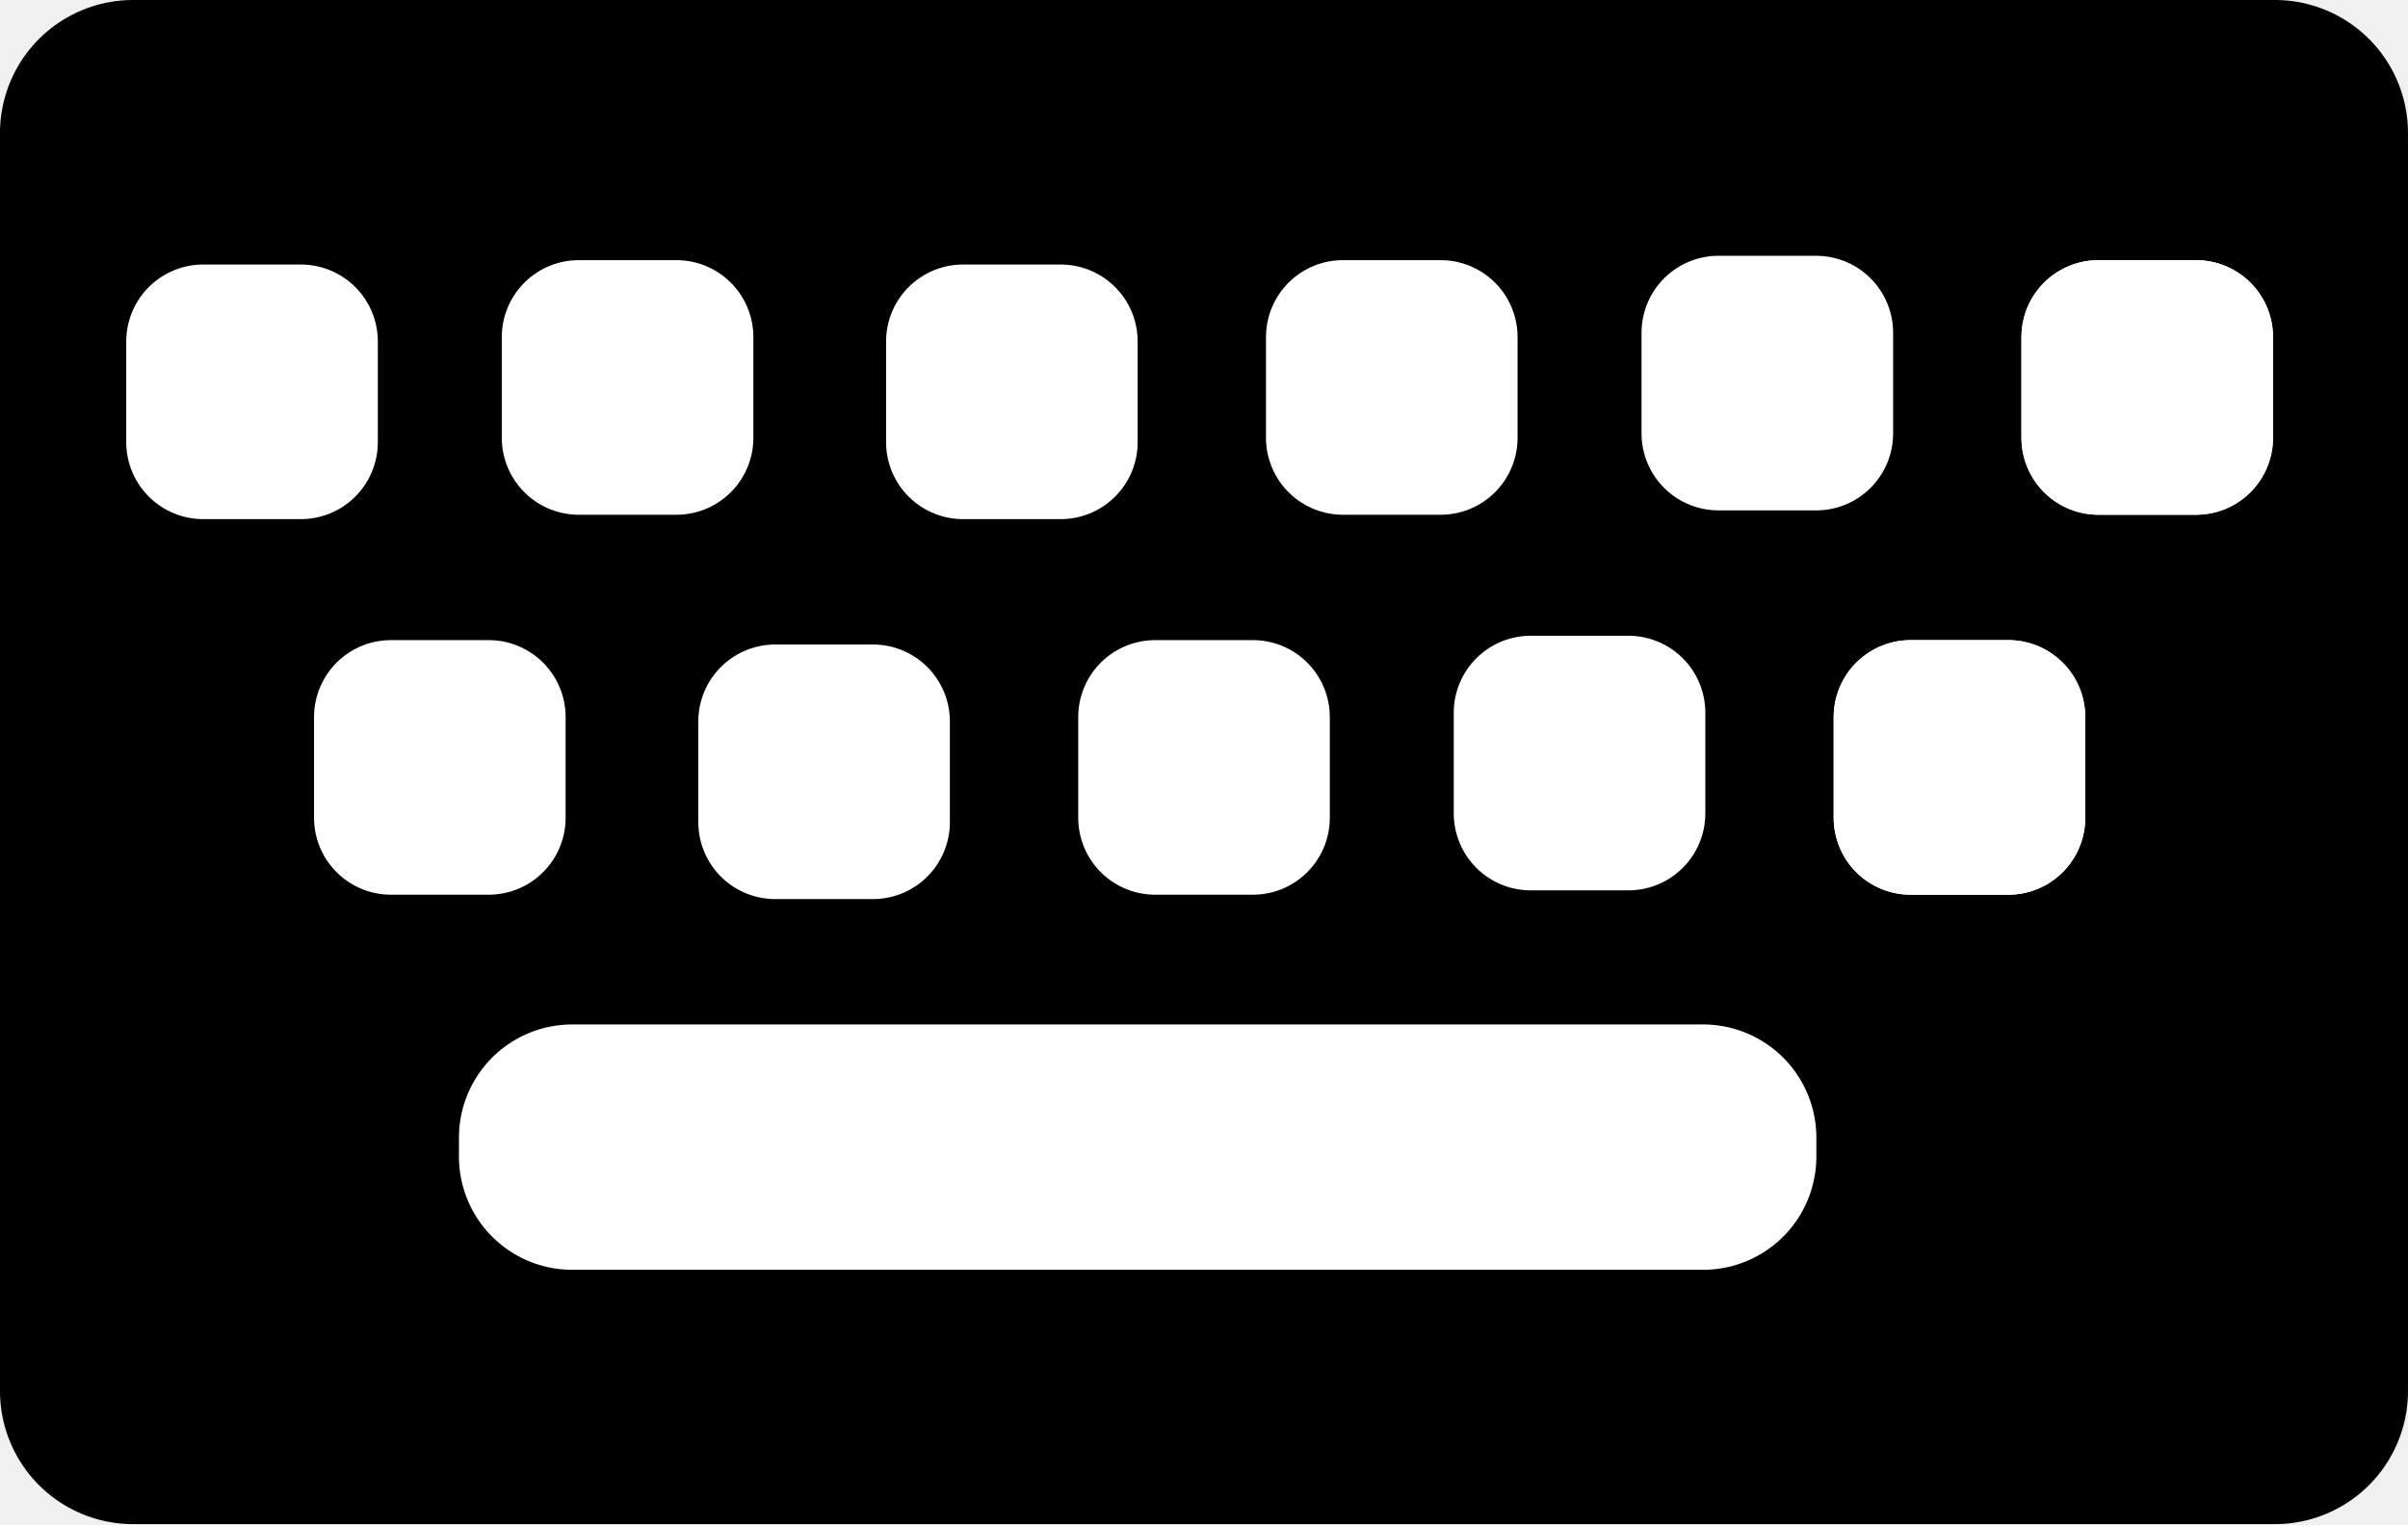
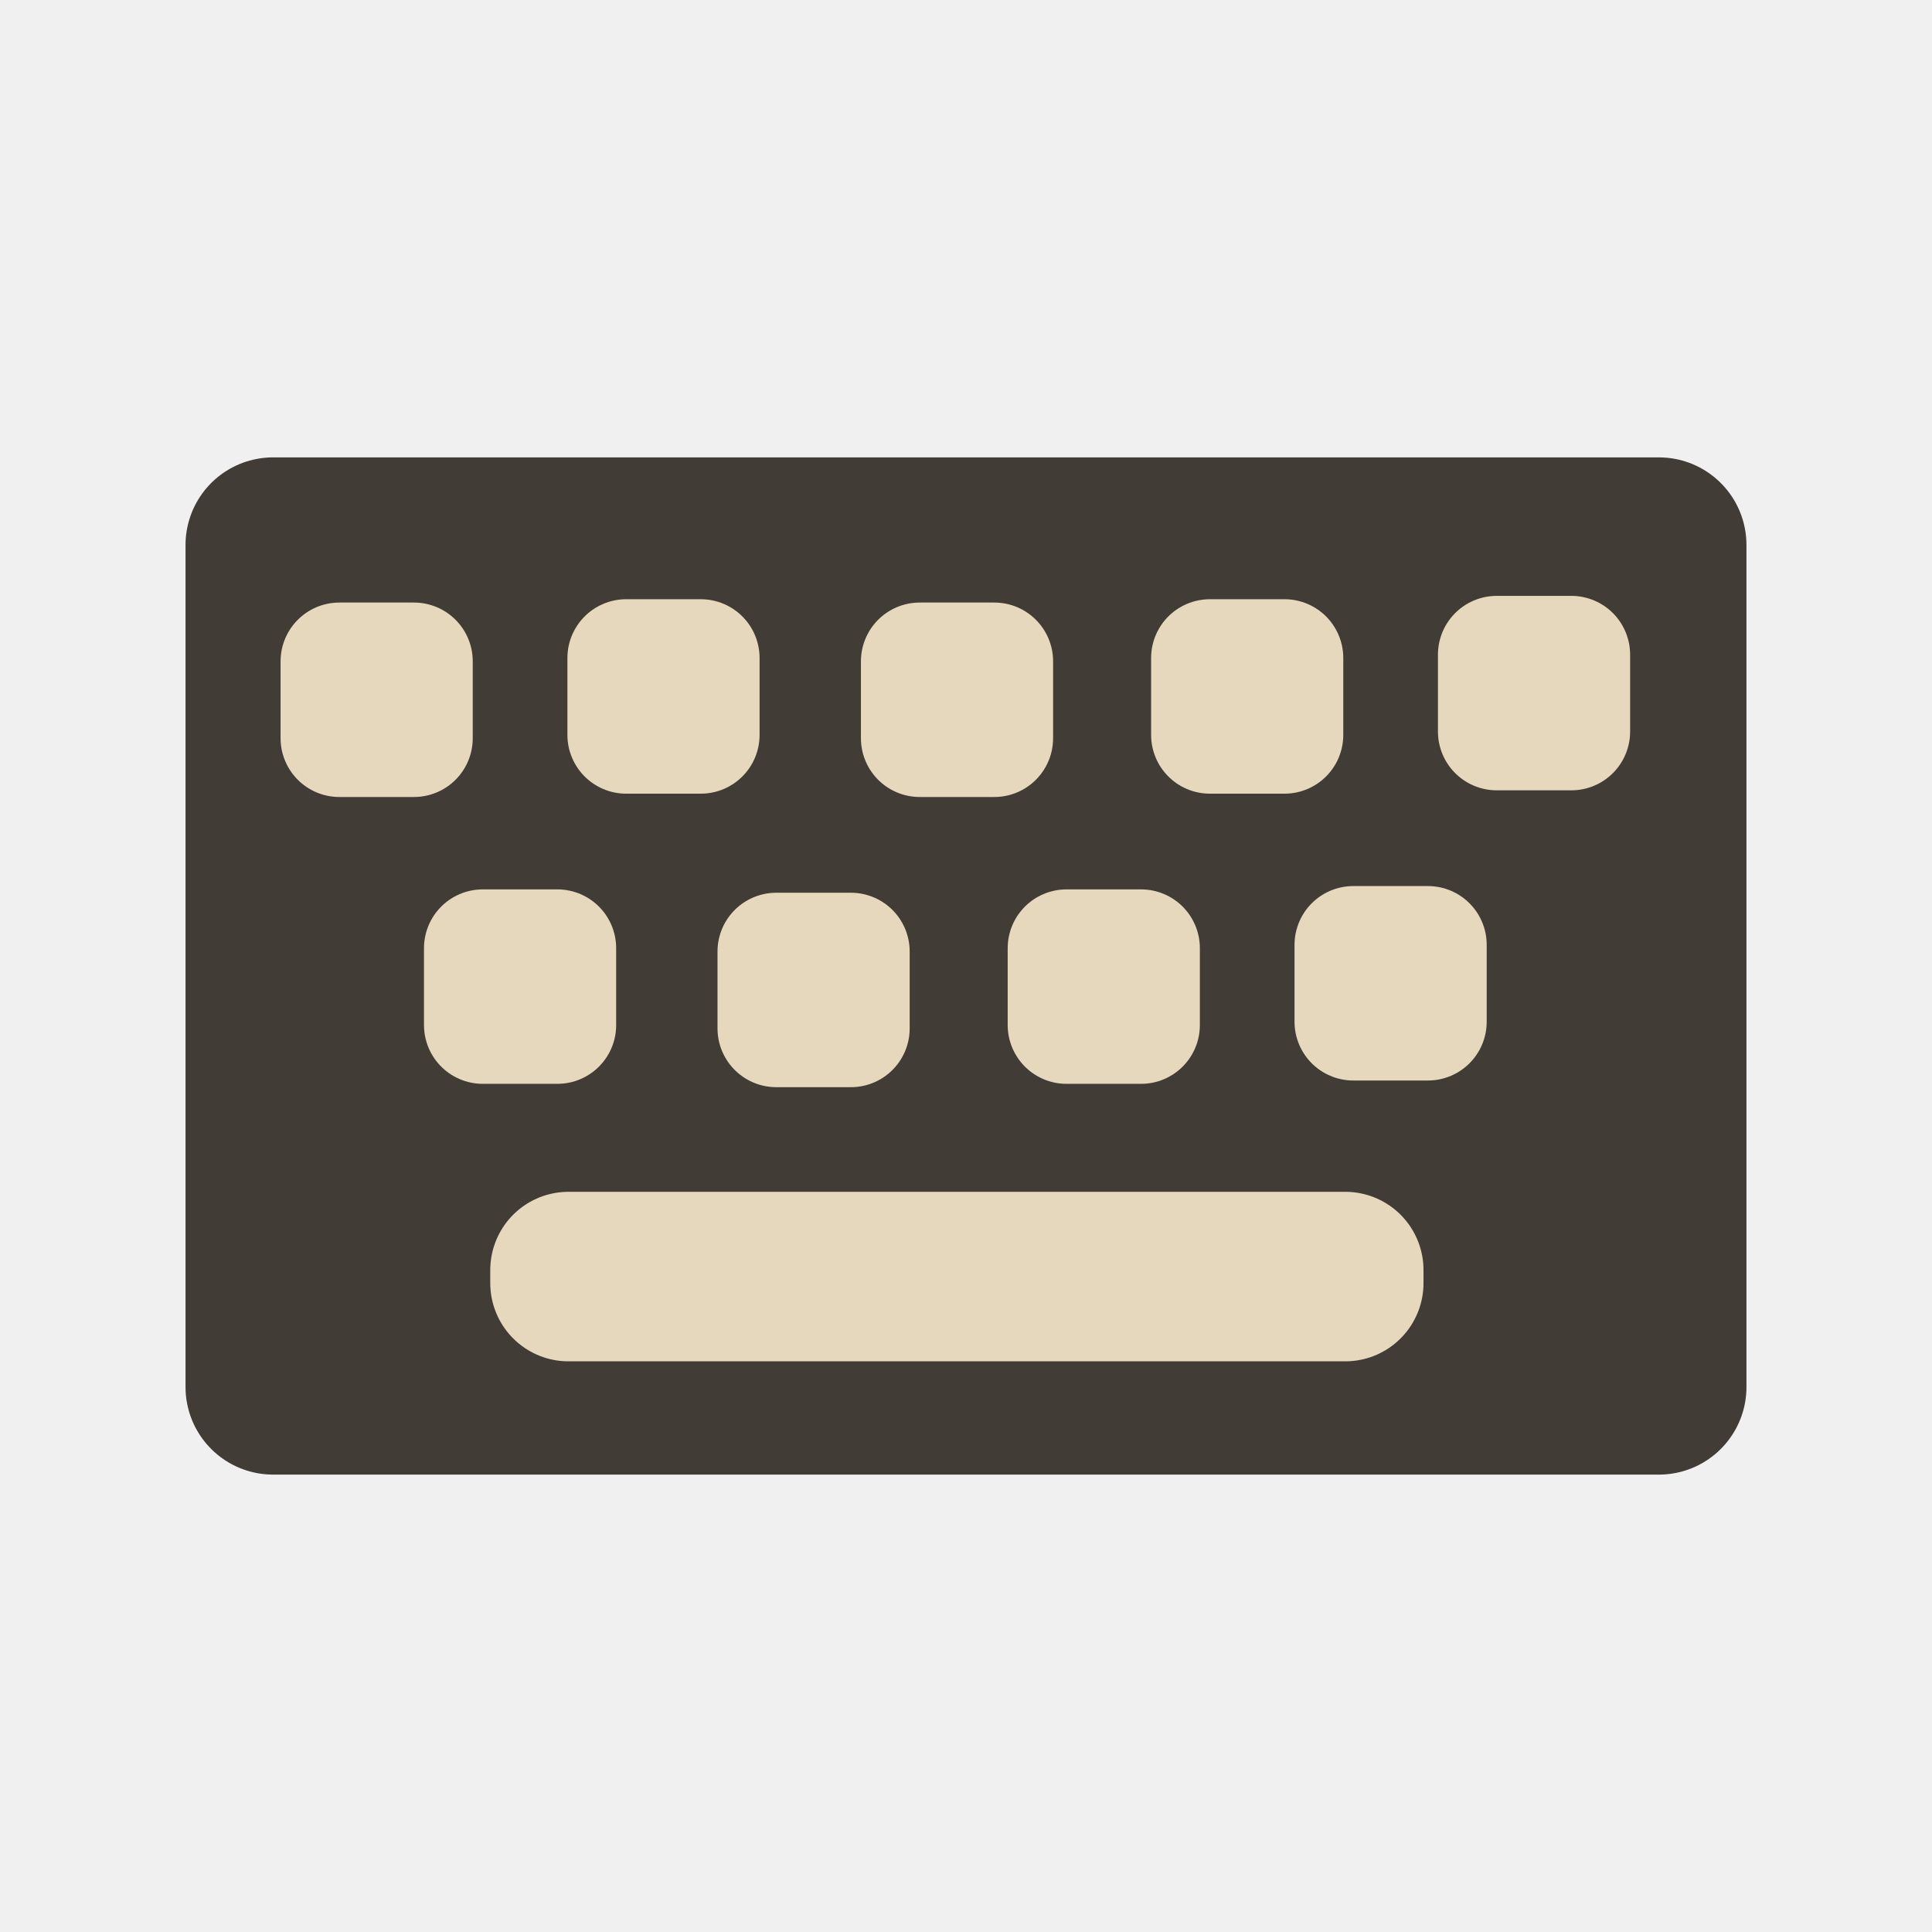
- <svg xmlns="http://www.w3.org/2000/svg" width="95.108mm" height="60.188mm" viewBox="0 0 95.108 60.188" version="1.1" id="svg1">
+ <svg xmlns="http://www.w3.org/2000/svg" width="90mm" height="90mm" viewBox="0 0 90 90" version="1.1" id="svg1">
  <defs id="defs1" />
  <g id="layer1" transform="translate(-40.03993,-54.65896)">
-     <rect style="fill:#000000;stroke:#000000;stroke-width:10.511;stroke-linecap:round;stroke-linejoin:round;stroke-dasharray:none;stroke-opacity:1" id="rect1" width="84.597" height="49.677" x="45.295" y="59.914" />
-     <rect style="fill:#ffffff;fill-opacity:1;stroke:#ffffff;stroke-width:8.945;stroke-linecap:round;stroke-linejoin:round;stroke-dasharray:none;stroke-opacity:1" id="rect2" width="44.669" height="0.744" x="62.639" y="99.587" />
-     <rect style="fill:#ffffff;fill-opacity:1;stroke:#ffffff;stroke-width:6.078;stroke-linecap:round;stroke-linejoin:round;stroke-dasharray:none;stroke-opacity:1" id="rect16" width="3.859" height="3.976" x="85.665" y="82.976" />
-     <rect style="fill:#ffffff;fill-opacity:1;stroke:#ffffff;stroke-width:6.078;stroke-linecap:round;stroke-linejoin:round;stroke-dasharray:none;stroke-opacity:1" id="rect17" width="3.859" height="3.976" x="100.497" y="82.804" />
-     <rect style="fill:#ffffff;fill-opacity:1;stroke:#ffffff;stroke-width:6.078;stroke-linecap:round;stroke-linejoin:round;stroke-dasharray:none;stroke-opacity:1" id="rect18" width="3.859" height="3.976" x="70.659" y="83.149" />
-     <rect style="fill:#ffffff;fill-opacity:1;stroke:#ffffff;stroke-width:6.078;stroke-linecap:round;stroke-linejoin:round;stroke-dasharray:none;stroke-opacity:1" id="rect19" width="3.859" height="3.976" x="55.482" y="82.976" />
-     <rect style="fill:#ffffff;fill-opacity:1;stroke:#ffffff;stroke-width:6.078;stroke-linecap:round;stroke-linejoin:round;stroke-dasharray:none;stroke-opacity:1" id="rect20" width="3.859" height="3.976" x="115.503" y="82.976" />
-     <rect style="fill:#ffffff;fill-opacity:1;stroke:#ffffff;stroke-width:6.078;stroke-linecap:round;stroke-linejoin:round;stroke-dasharray:none;stroke-opacity:1" id="rect21" width="3.859" height="3.976" x="115.503" y="82.976" />
-     <rect style="fill:#ffffff;fill-opacity:1;stroke:#ffffff;stroke-width:6.078;stroke-linecap:round;stroke-linejoin:round;stroke-dasharray:none;stroke-opacity:1" id="rect24" width="3.859" height="3.976" x="93.081" y="67.971" />
-     <rect style="fill:#ffffff;fill-opacity:1;stroke:#ffffff;stroke-width:6.078;stroke-linecap:round;stroke-linejoin:round;stroke-dasharray:none;stroke-opacity:1" id="rect25" width="3.859" height="3.976" x="107.914" y="67.799" />
-     <rect style="fill:#ffffff;fill-opacity:1;stroke:#ffffff;stroke-width:6.078;stroke-linecap:round;stroke-linejoin:round;stroke-dasharray:none;stroke-opacity:1" id="rect26" width="3.859" height="3.976" x="78.076" y="68.144" />
-     <rect style="fill:#ffffff;fill-opacity:1;stroke:#ffffff;stroke-width:6.078;stroke-linecap:round;stroke-linejoin:round;stroke-dasharray:none;stroke-opacity:1" id="rect27" width="3.859" height="3.976" x="62.898" y="67.971" />
-     <rect style="fill:#ffffff;fill-opacity:1;stroke:#ffffff;stroke-width:6.078;stroke-linecap:round;stroke-linejoin:round;stroke-dasharray:none;stroke-opacity:1" id="rect28" width="3.859" height="3.976" x="122.919" y="67.971" />
-     <rect style="fill:#ffffff;fill-opacity:1;stroke:#ffffff;stroke-width:6.078;stroke-linecap:round;stroke-linejoin:round;stroke-dasharray:none;stroke-opacity:1" id="rect29" width="3.859" height="3.976" x="122.919" y="67.971" />
-     <rect style="fill:#ffffff;fill-opacity:1;stroke:#ffffff;stroke-width:6.078;stroke-linecap:round;stroke-linejoin:round;stroke-dasharray:none;stroke-opacity:1" id="rect32" width="3.859" height="3.976" x="48.065" y="68.144" />
+     <rect style="fill:#413d36;fill-opacity:1;stroke:#413d36;stroke-width:8.159;stroke-linecap:round;stroke-linejoin:round;stroke-dasharray:none;stroke-opacity:1" id="rect1" width="64.555" height="39.227" x="52.762" y="80.045" />
+     <rect style="fill:#e6d8bc;fill-opacity:1;stroke:#e6d8bc;stroke-width:7.288;stroke-linecap:round;stroke-linejoin:round;stroke-dasharray:none;stroke-opacity:1" id="rect2" width="36.186" height="0.609" x="66.522" y="113.822" />
+     <rect style="fill:#ffffff;fill-opacity:1;stroke:#e6d8bc;stroke-width:5.476;stroke-linecap:round;stroke-linejoin:round;stroke-dasharray:none;stroke-opacity:1" id="rect16" width="3.476" height="3.582" x="89.72" y="98.828" />
+     <rect style="fill:#ffffff;fill-opacity:1;stroke:#e6d8bc;stroke-width:5.476;stroke-linecap:round;stroke-linejoin:round;stroke-dasharray:none;stroke-opacity:1" id="rect17" width="3.476" height="3.582" x="103.082" y="98.673" />
+     <rect style="fill:#ffffff;fill-opacity:1;stroke:#e6d8bc;stroke-width:5.476;stroke-linecap:round;stroke-linejoin:round;stroke-dasharray:none;stroke-opacity:1" id="rect18" width="3.476" height="3.582" x="76.202" y="98.984" />
+     <rect style="fill:#ffffff;fill-opacity:1;stroke:#e6d8bc;stroke-width:5.476;stroke-linecap:round;stroke-linejoin:round;stroke-dasharray:none;stroke-opacity:1" id="rect19" width="3.476" height="3.582" x="62.529" y="98.828" />
+     <rect style="fill:#ffffff;fill-opacity:1;stroke:#e6d8bc;stroke-width:5.476;stroke-linecap:round;stroke-linejoin:round;stroke-dasharray:none;stroke-opacity:1" id="rect24" width="3.476" height="3.582" x="96.401" y="85.311" />
+     <rect style="fill:#ffffff;fill-opacity:1;stroke:#e6d8bc;stroke-width:5.476;stroke-linecap:round;stroke-linejoin:round;stroke-dasharray:none;stroke-opacity:1" id="rect25" width="3.476" height="3.582" x="109.763" y="85.155" />
+     <rect style="fill:#ffffff;fill-opacity:1;stroke:#e6d8bc;stroke-width:5.476;stroke-linecap:round;stroke-linejoin:round;stroke-dasharray:none;stroke-opacity:1" id="rect26" width="3.476" height="3.582" x="82.883" y="85.466" />
+     <rect style="fill:#ffffff;fill-opacity:1;stroke:#e6d8bc;stroke-width:5.476;stroke-linecap:round;stroke-linejoin:round;stroke-dasharray:none;stroke-opacity:1" id="rect27" width="3.476" height="3.582" x="69.21" y="85.311" />
+     <rect style="fill:#ffffff;fill-opacity:1;stroke:#e6d8bc;stroke-width:5.476;stroke-linecap:round;stroke-linejoin:round;stroke-dasharray:none;stroke-opacity:1" id="rect32" width="3.476" height="3.582" x="55.848" y="85.466" />
  </g>
</svg>
